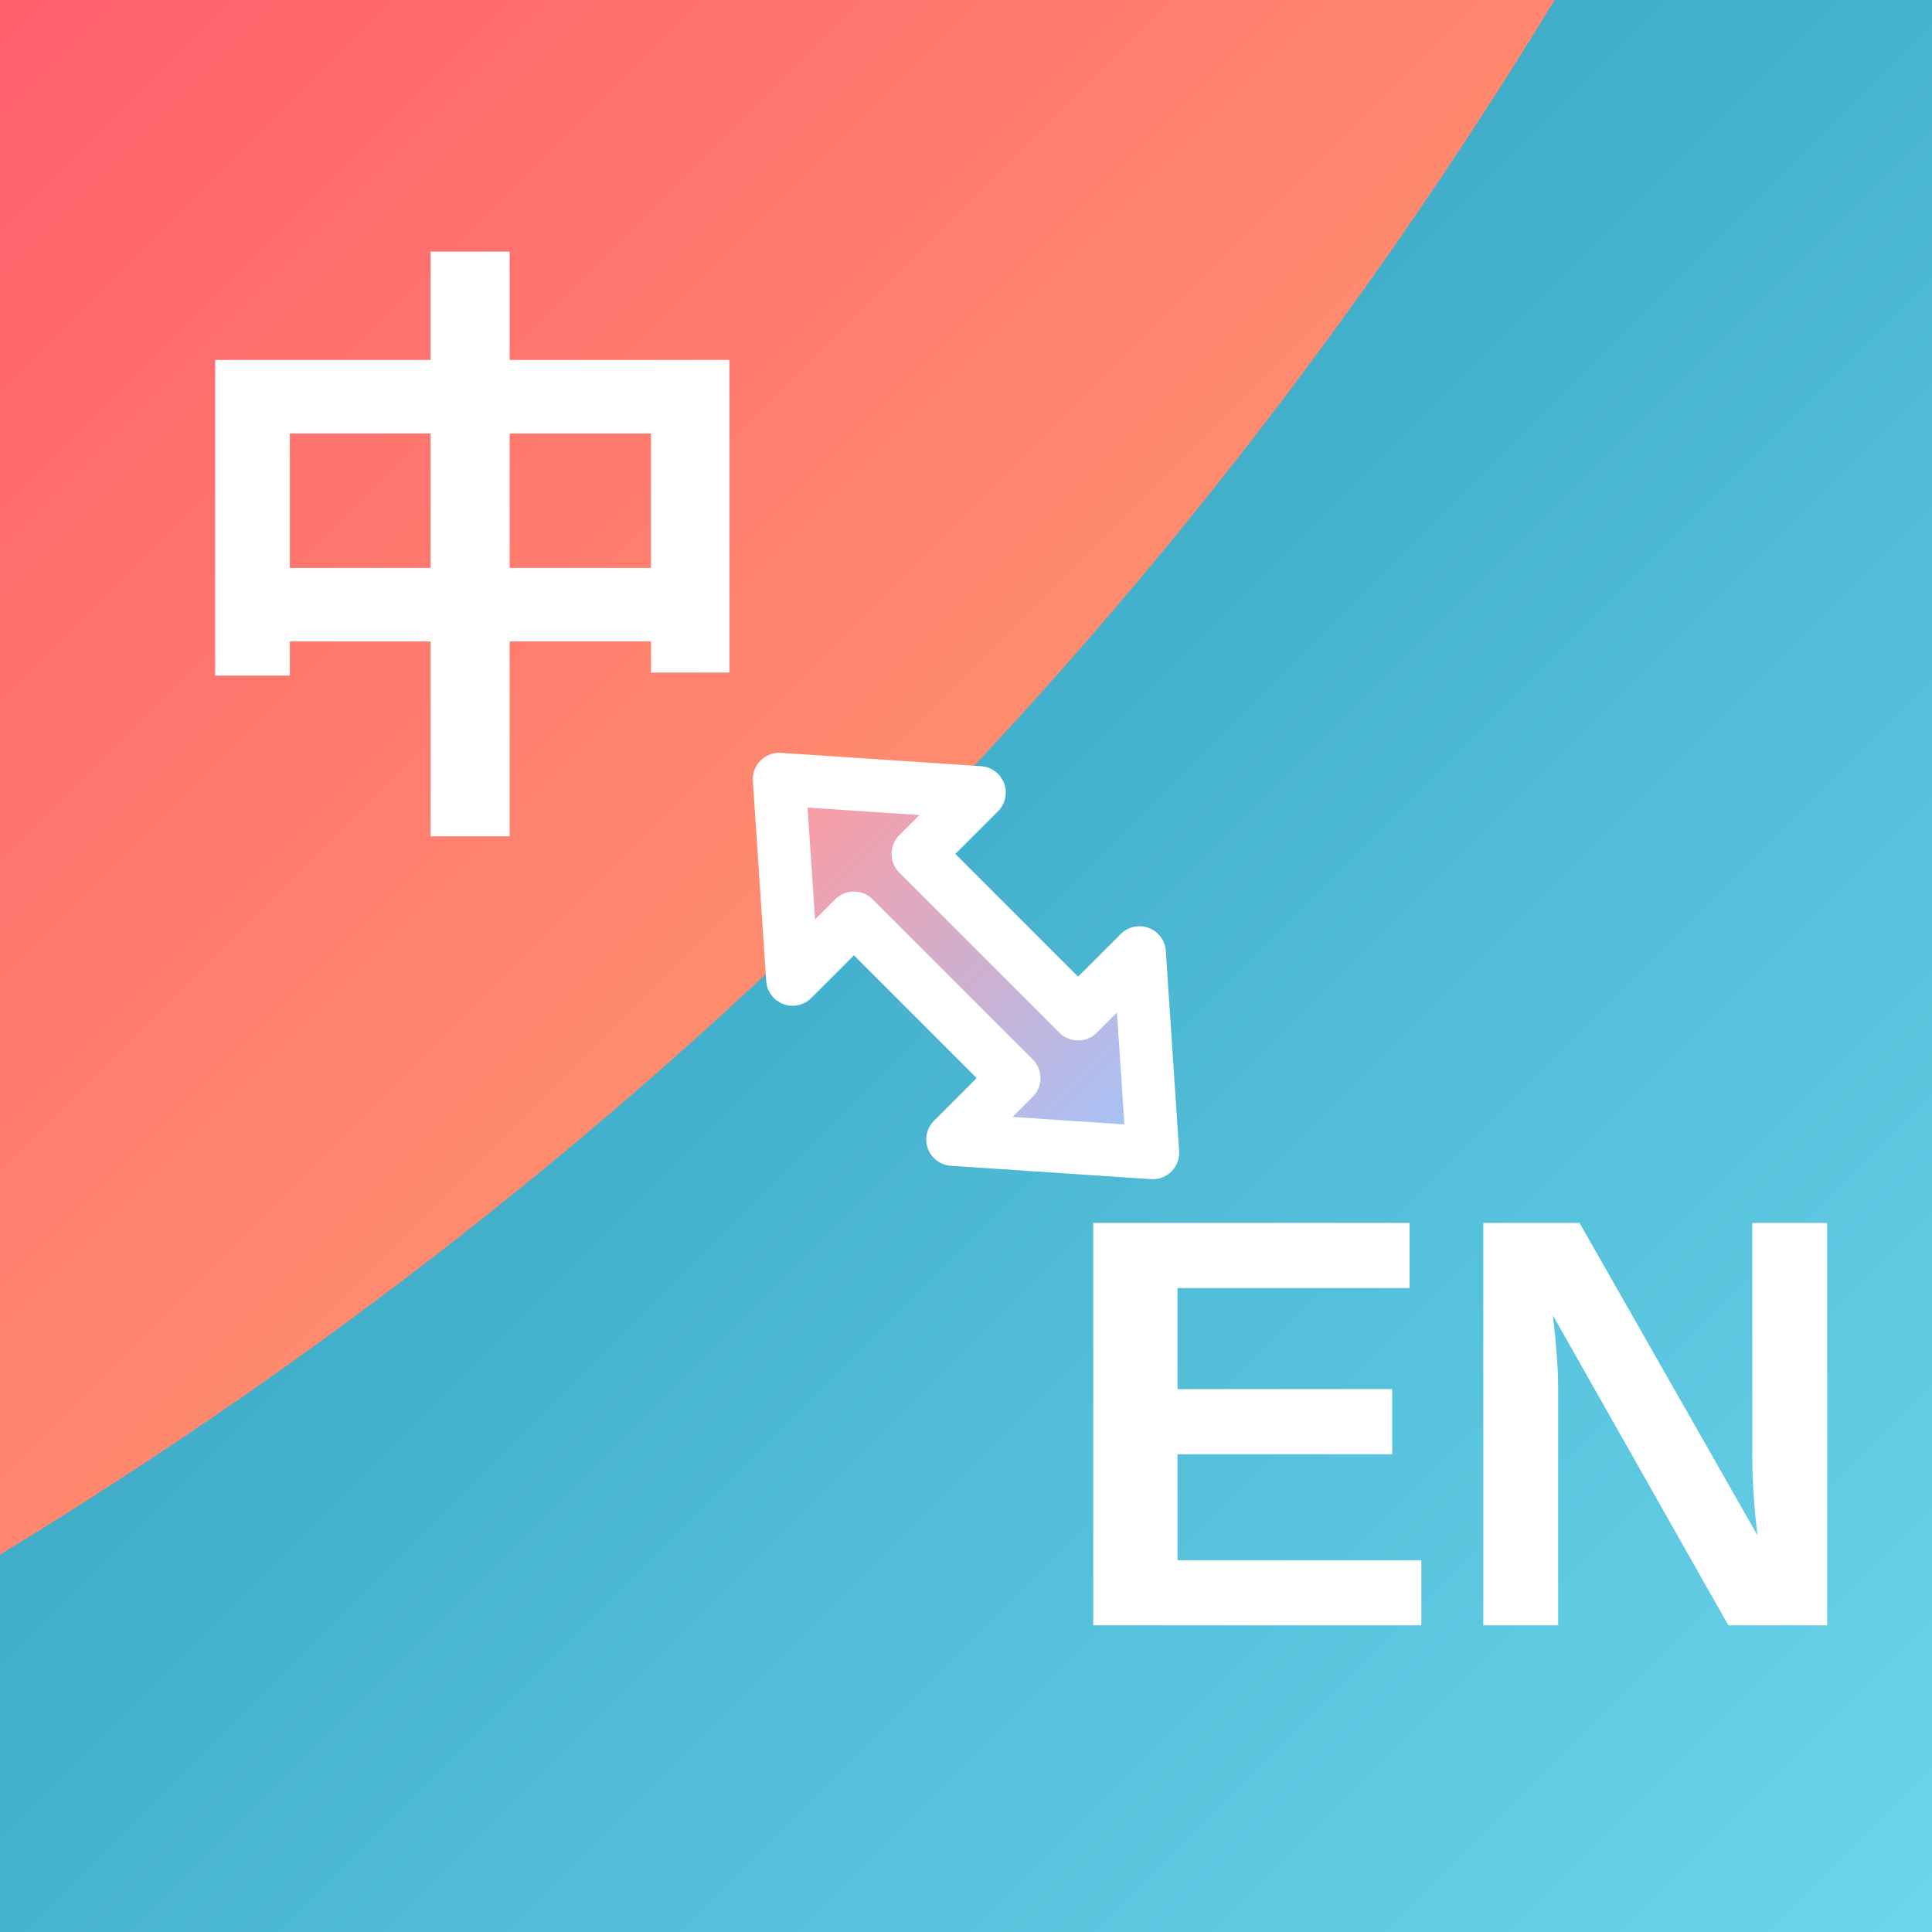
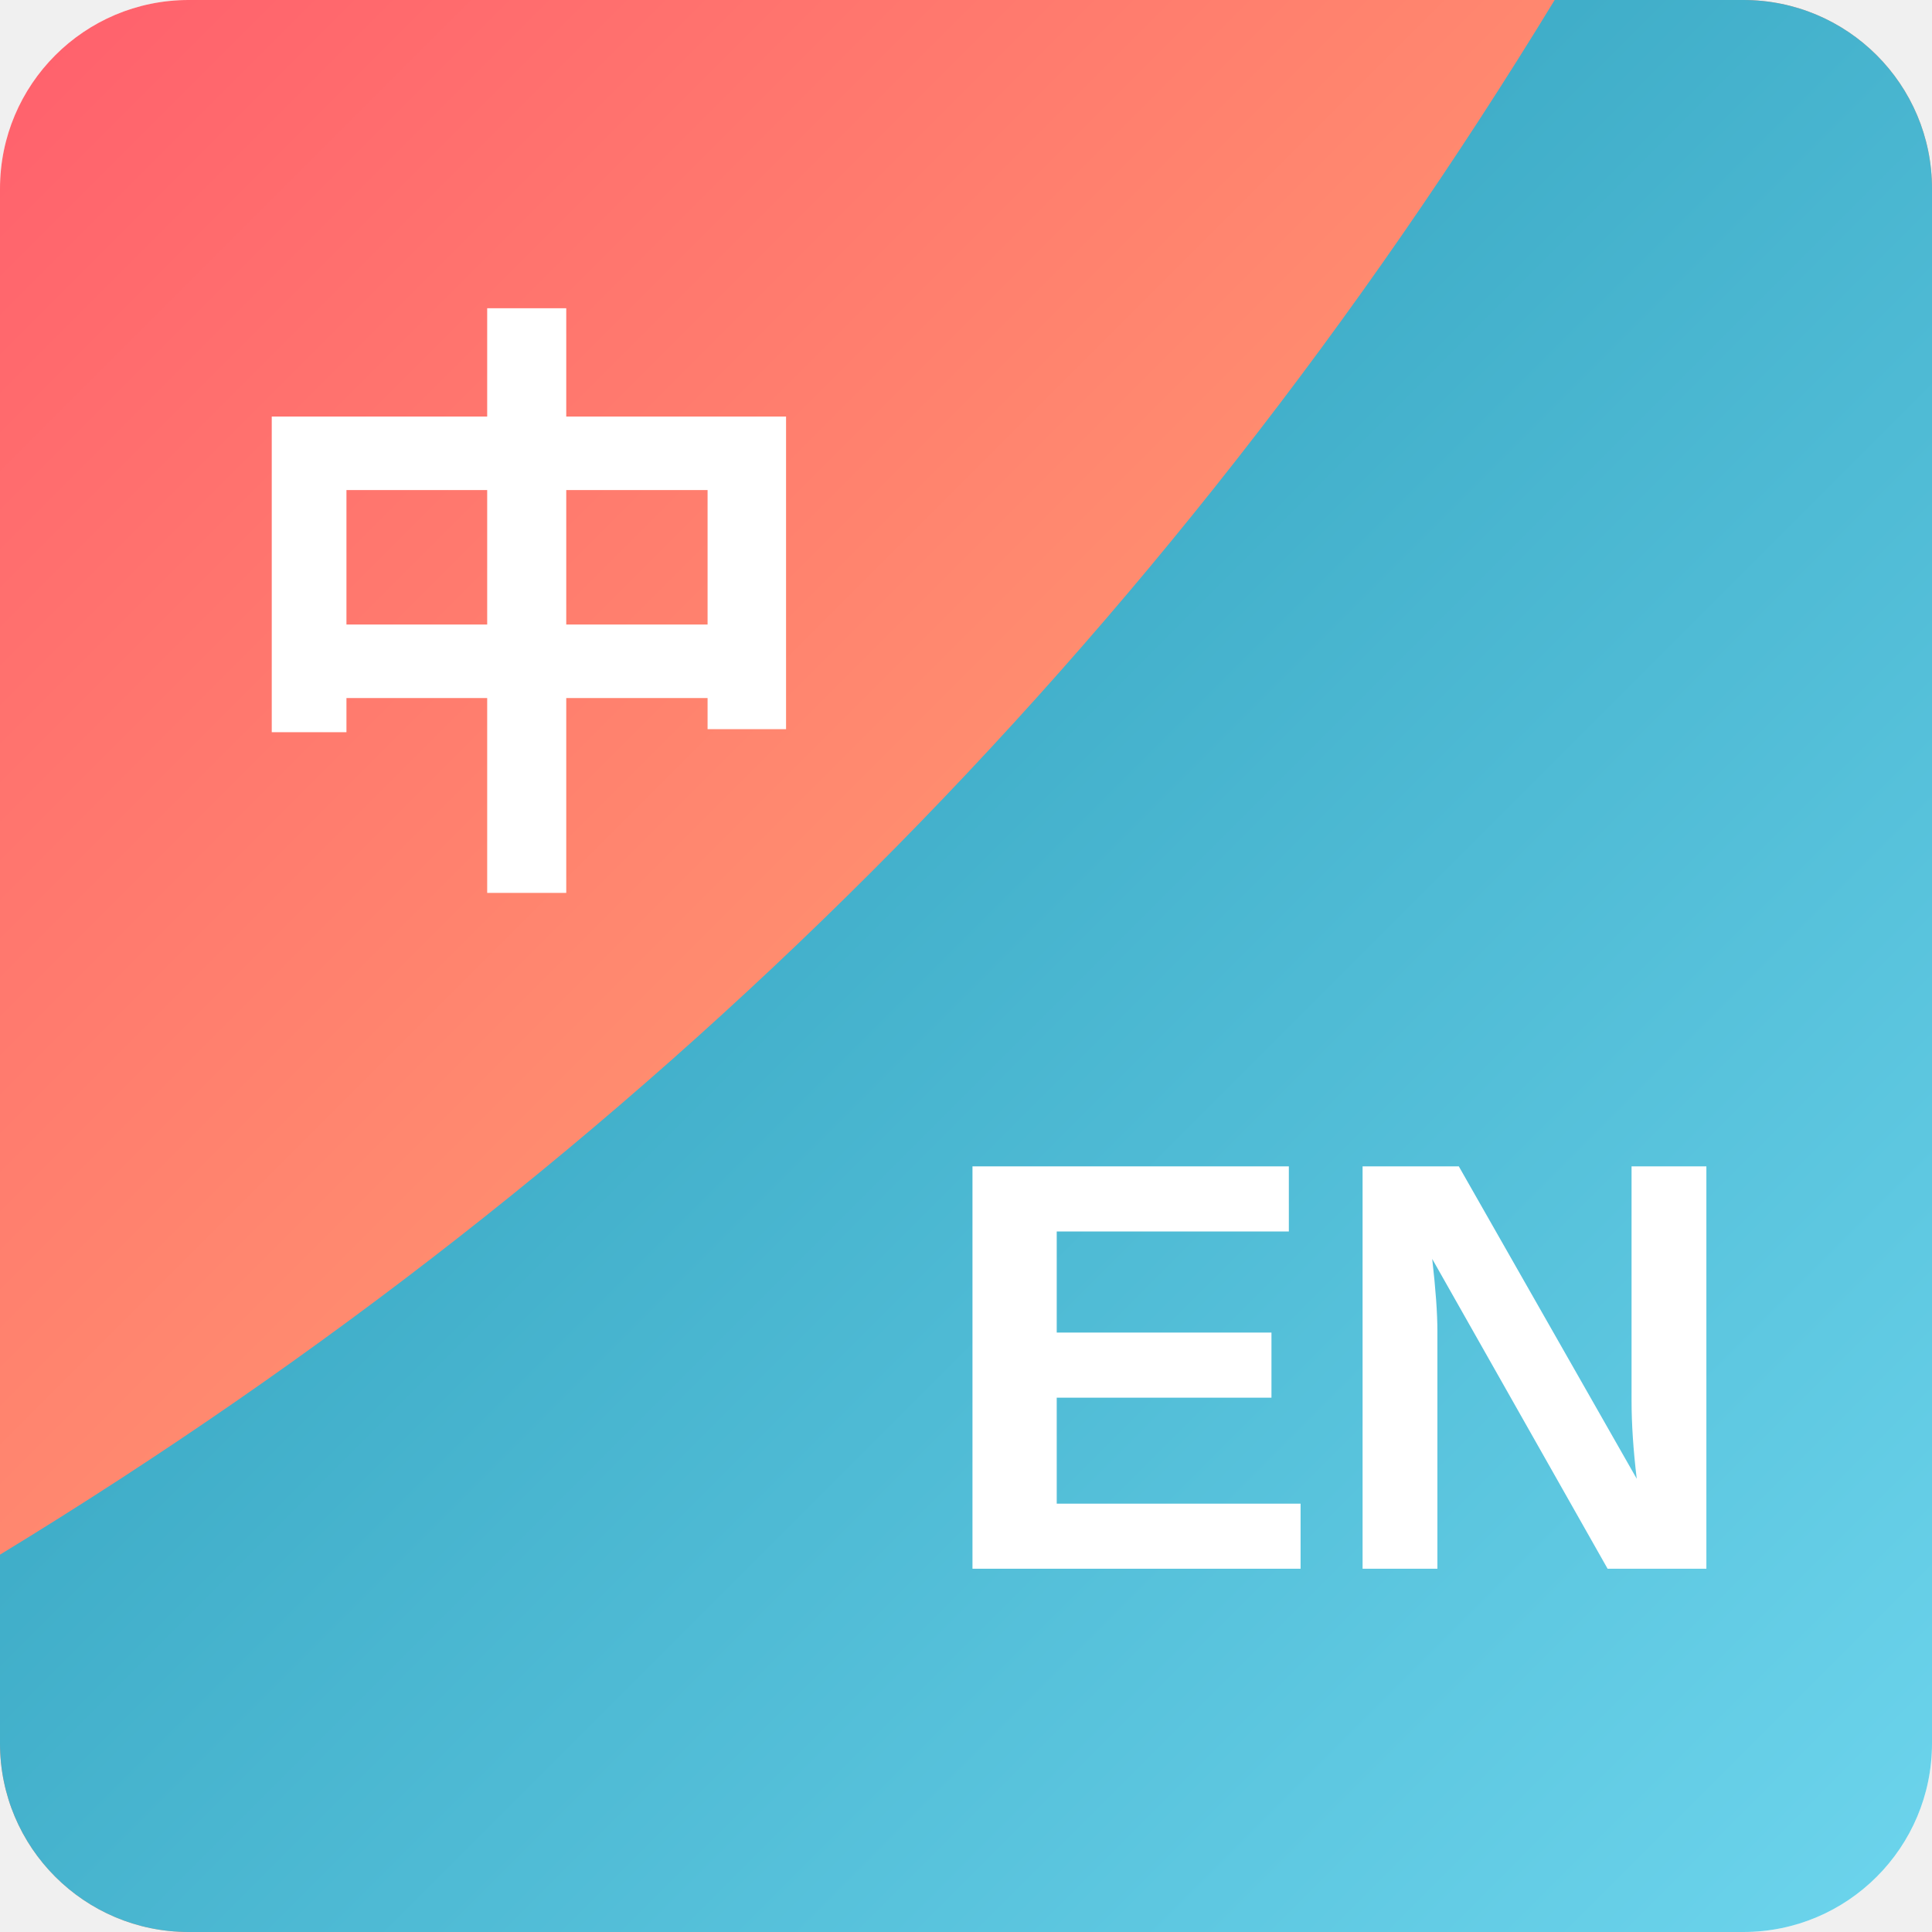
<svg xmlns="http://www.w3.org/2000/svg" width="512" height="512" viewBox="0 0 512 512" fill="none">
  <defs>
+     <clipPath id="icon_clip">
+       <rect x="0" y="0" width="512" height="512" rx="50" ry="50" />
+     </clipPath>
    <linearGradient id="gradient_cn_bg" x1="0%" y1="0%" x2="100%" y2="100%">
      <stop offset="0%" style="stop-color:#FF5F6D;stop-opacity:1" />
      <stop offset="100%" style="stop-color:#FFC371;stop-opacity:1" />
    </linearGradient>
    <linearGradient id="gradient_en_bg" x1="0%" y1="0%" x2="100%" y2="100%">
      <stop offset="0%" style="stop-color:#2193B0;stop-opacity:1" />
      <stop offset="100%" style="stop-color:#6DD5ED;stop-opacity:1" />
    </linearGradient>
-     <linearGradient id="straight_arrow_gradient" x1="0%" y1="0%" x2="100%" y2="0%">
-       <stop offset="0%" style="stop-color:#FF9A9E;stop-opacity:1" />
-       <stop offset="100%" style="stop-color:#A1C4FD;stop-opacity:1" />
-     </linearGradient>
  </defs>
-   <rect x="0" y="0" width="512" height="512" fill="white" />
-   <path d="M0 0 H 512 V 100 Q 256 256 100 512 H 0 V 0 Z" fill="url(#gradient_cn_bg)" />
-   <path d="M512 512 H 0 V 412 Q 256 256 412 0 H 512 V 512 Z" fill="url(#gradient_en_bg)" />
-   <g transform="translate(256 256) rotate(45)">
-     <path d="M -30 -12 L -30 -35 L -70 0 L -30 35 L -30 12 L 30 12 L 30 35 L 70 0 L 30 -35 L 30 -12 Z" fill="url(#straight_arrow_gradient)" stroke="white" stroke-width="14" stroke-linecap="round" stroke-linejoin="round" />
+   <g clip-path="url(#icon_clip)">
+     <rect x="0" y="0" width="512" height="512" fill="white" />
+     <path d="M0 0 H 512 V 100 Q 256 256 100 512 H 0 V 0 Z" fill="url(#gradient_cn_bg)" />
+     <path d="M512 512 H 0 V 412 Q 256 256 412 0 H 512 V 512 Z" fill="url(#gradient_en_bg)" />
+     <text x="140" y="150" font-family="'Microsoft YaHei', 'PingFang SC', sans-serif" font-size="165" font-weight="950" fill="white" text-anchor="middle" dominant-baseline="central">中</text>
+     <text x="355" y="362" font-family="Arial, Helvetica, sans-serif" font-size="155" font-weight="950" fill="white" text-anchor="middle" dominant-baseline="central">EN</text>
  </g>
-   <text x="125" y="135" font-family="'Microsoft YaHei', 'PingFang SC', sans-serif" font-size="165" font-weight="950" fill="white" text-anchor="middle" dominant-baseline="central">中</text>
-   <text x="387" y="377" font-family="Arial, Helvetica, sans-serif" font-size="155" font-weight="950" fill="white" text-anchor="middle" dominant-baseline="central">EN</text>
</svg>
